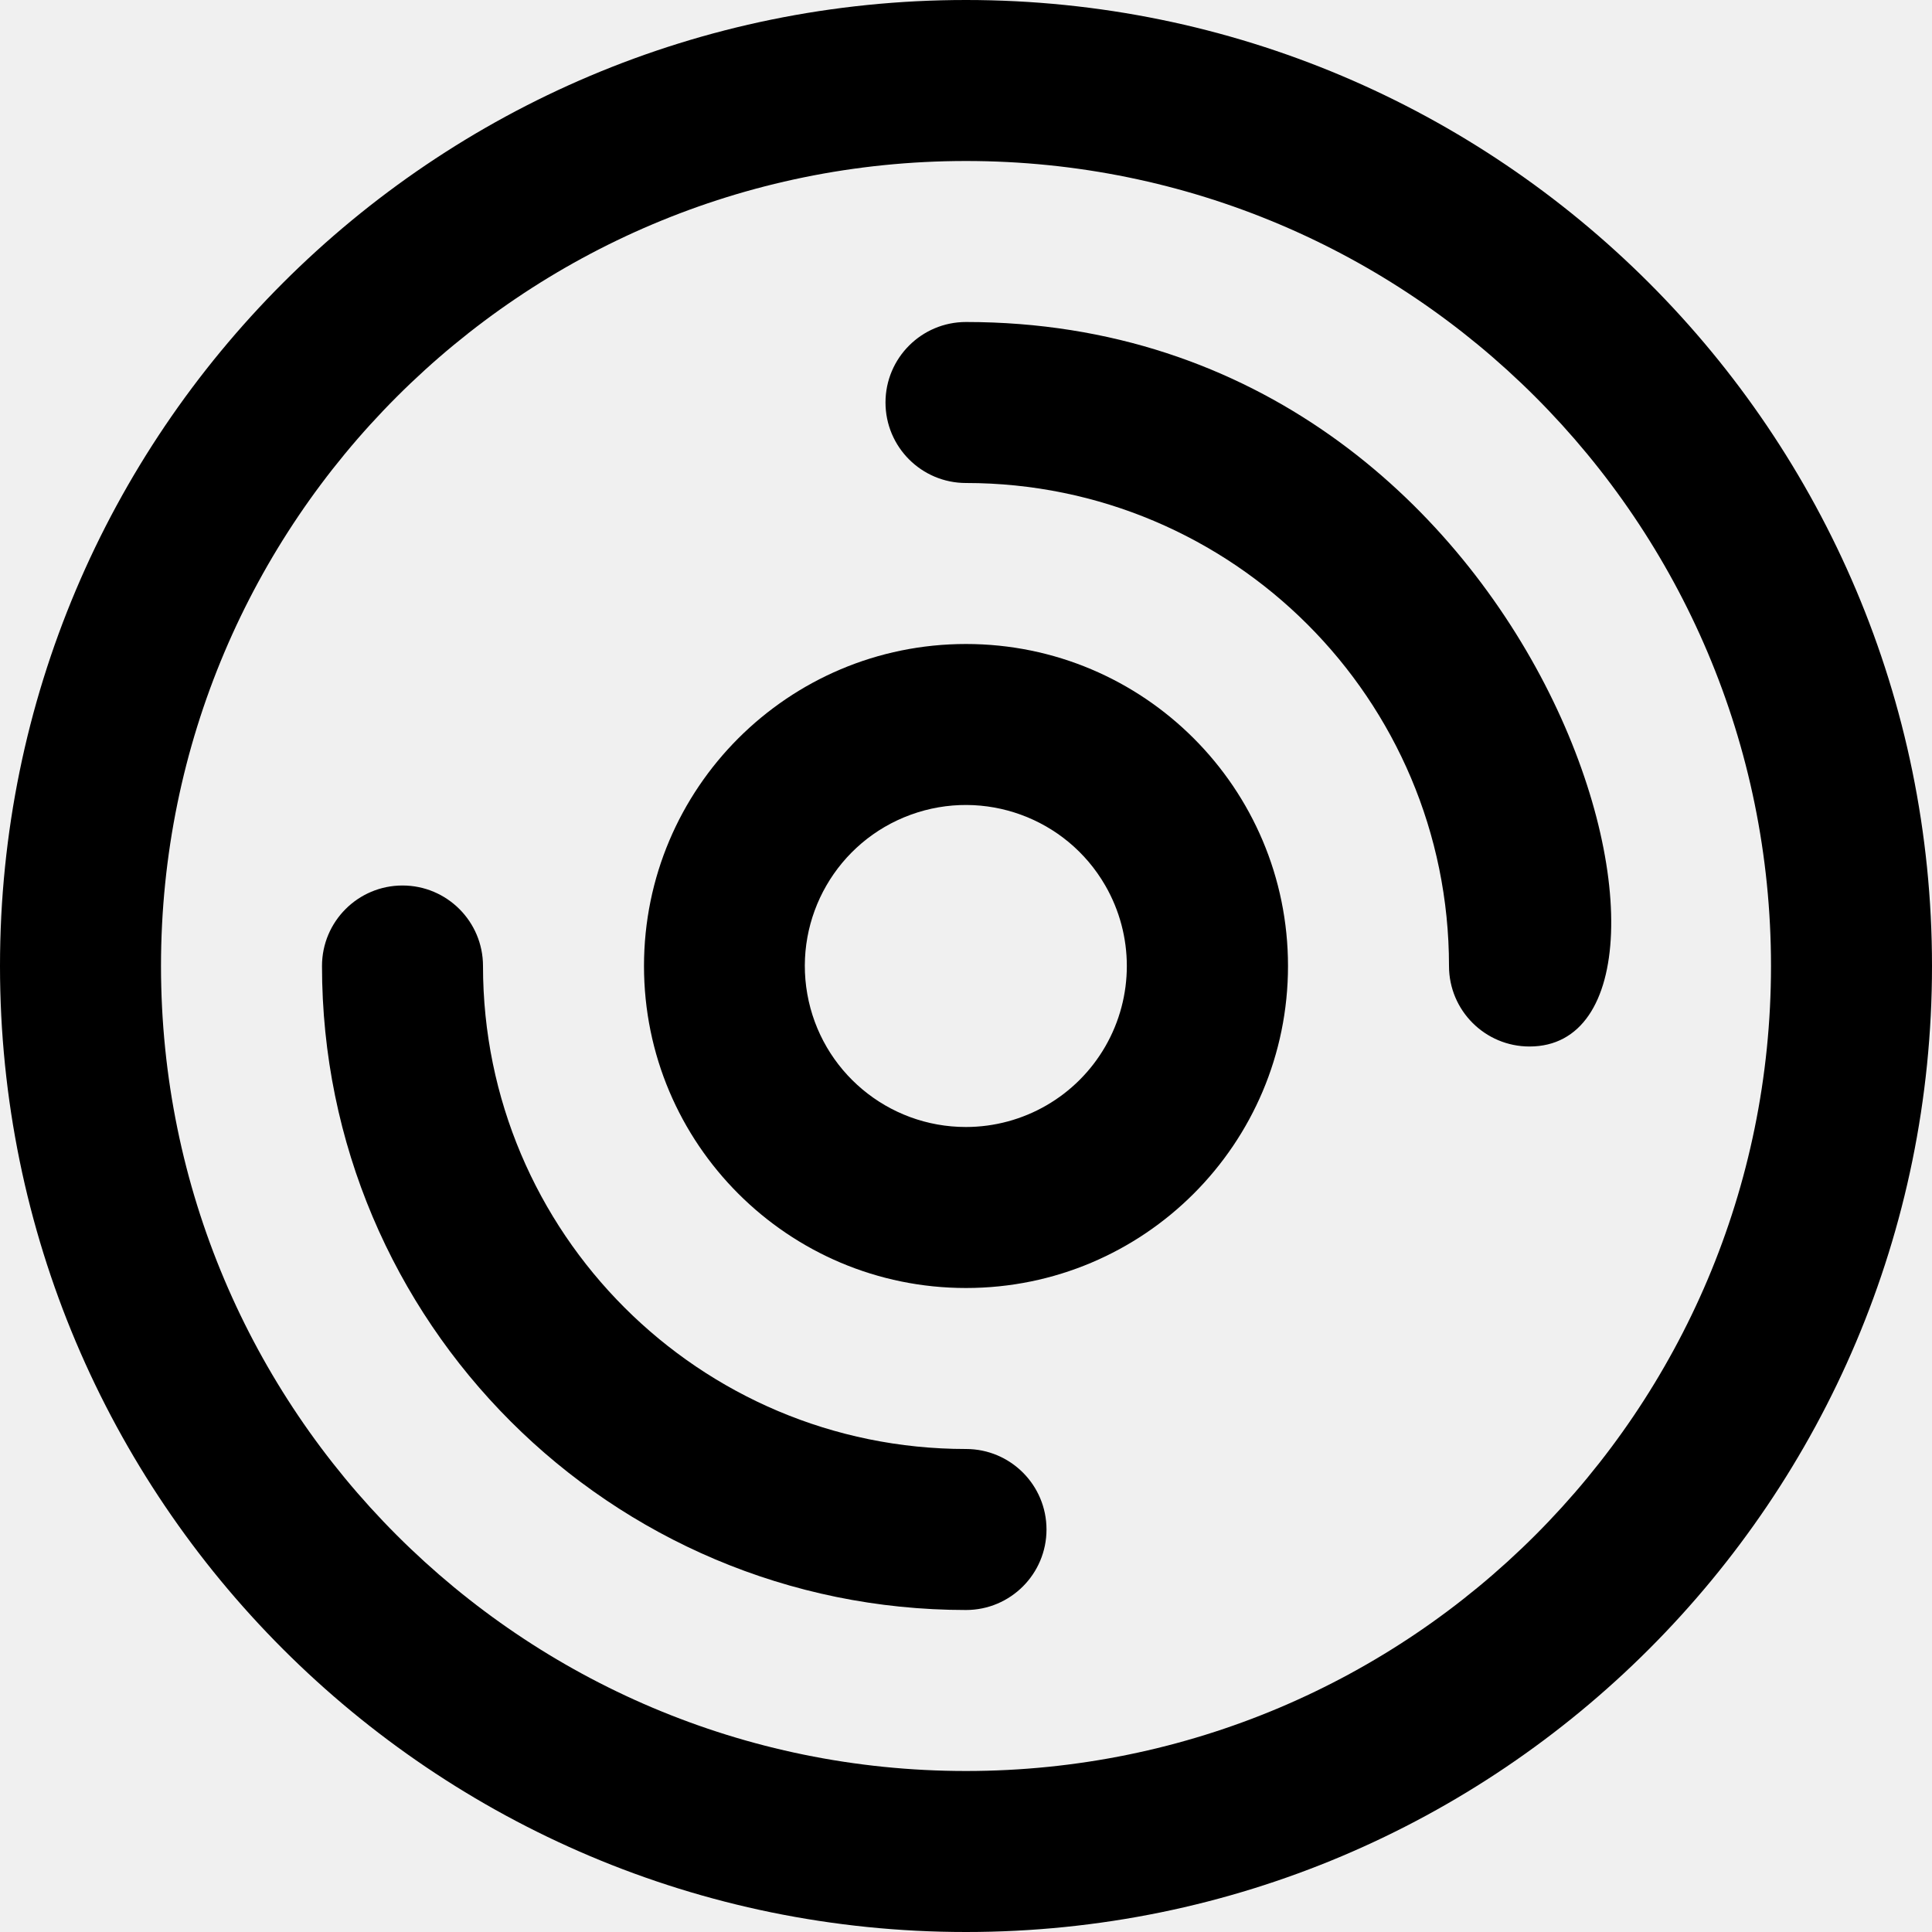
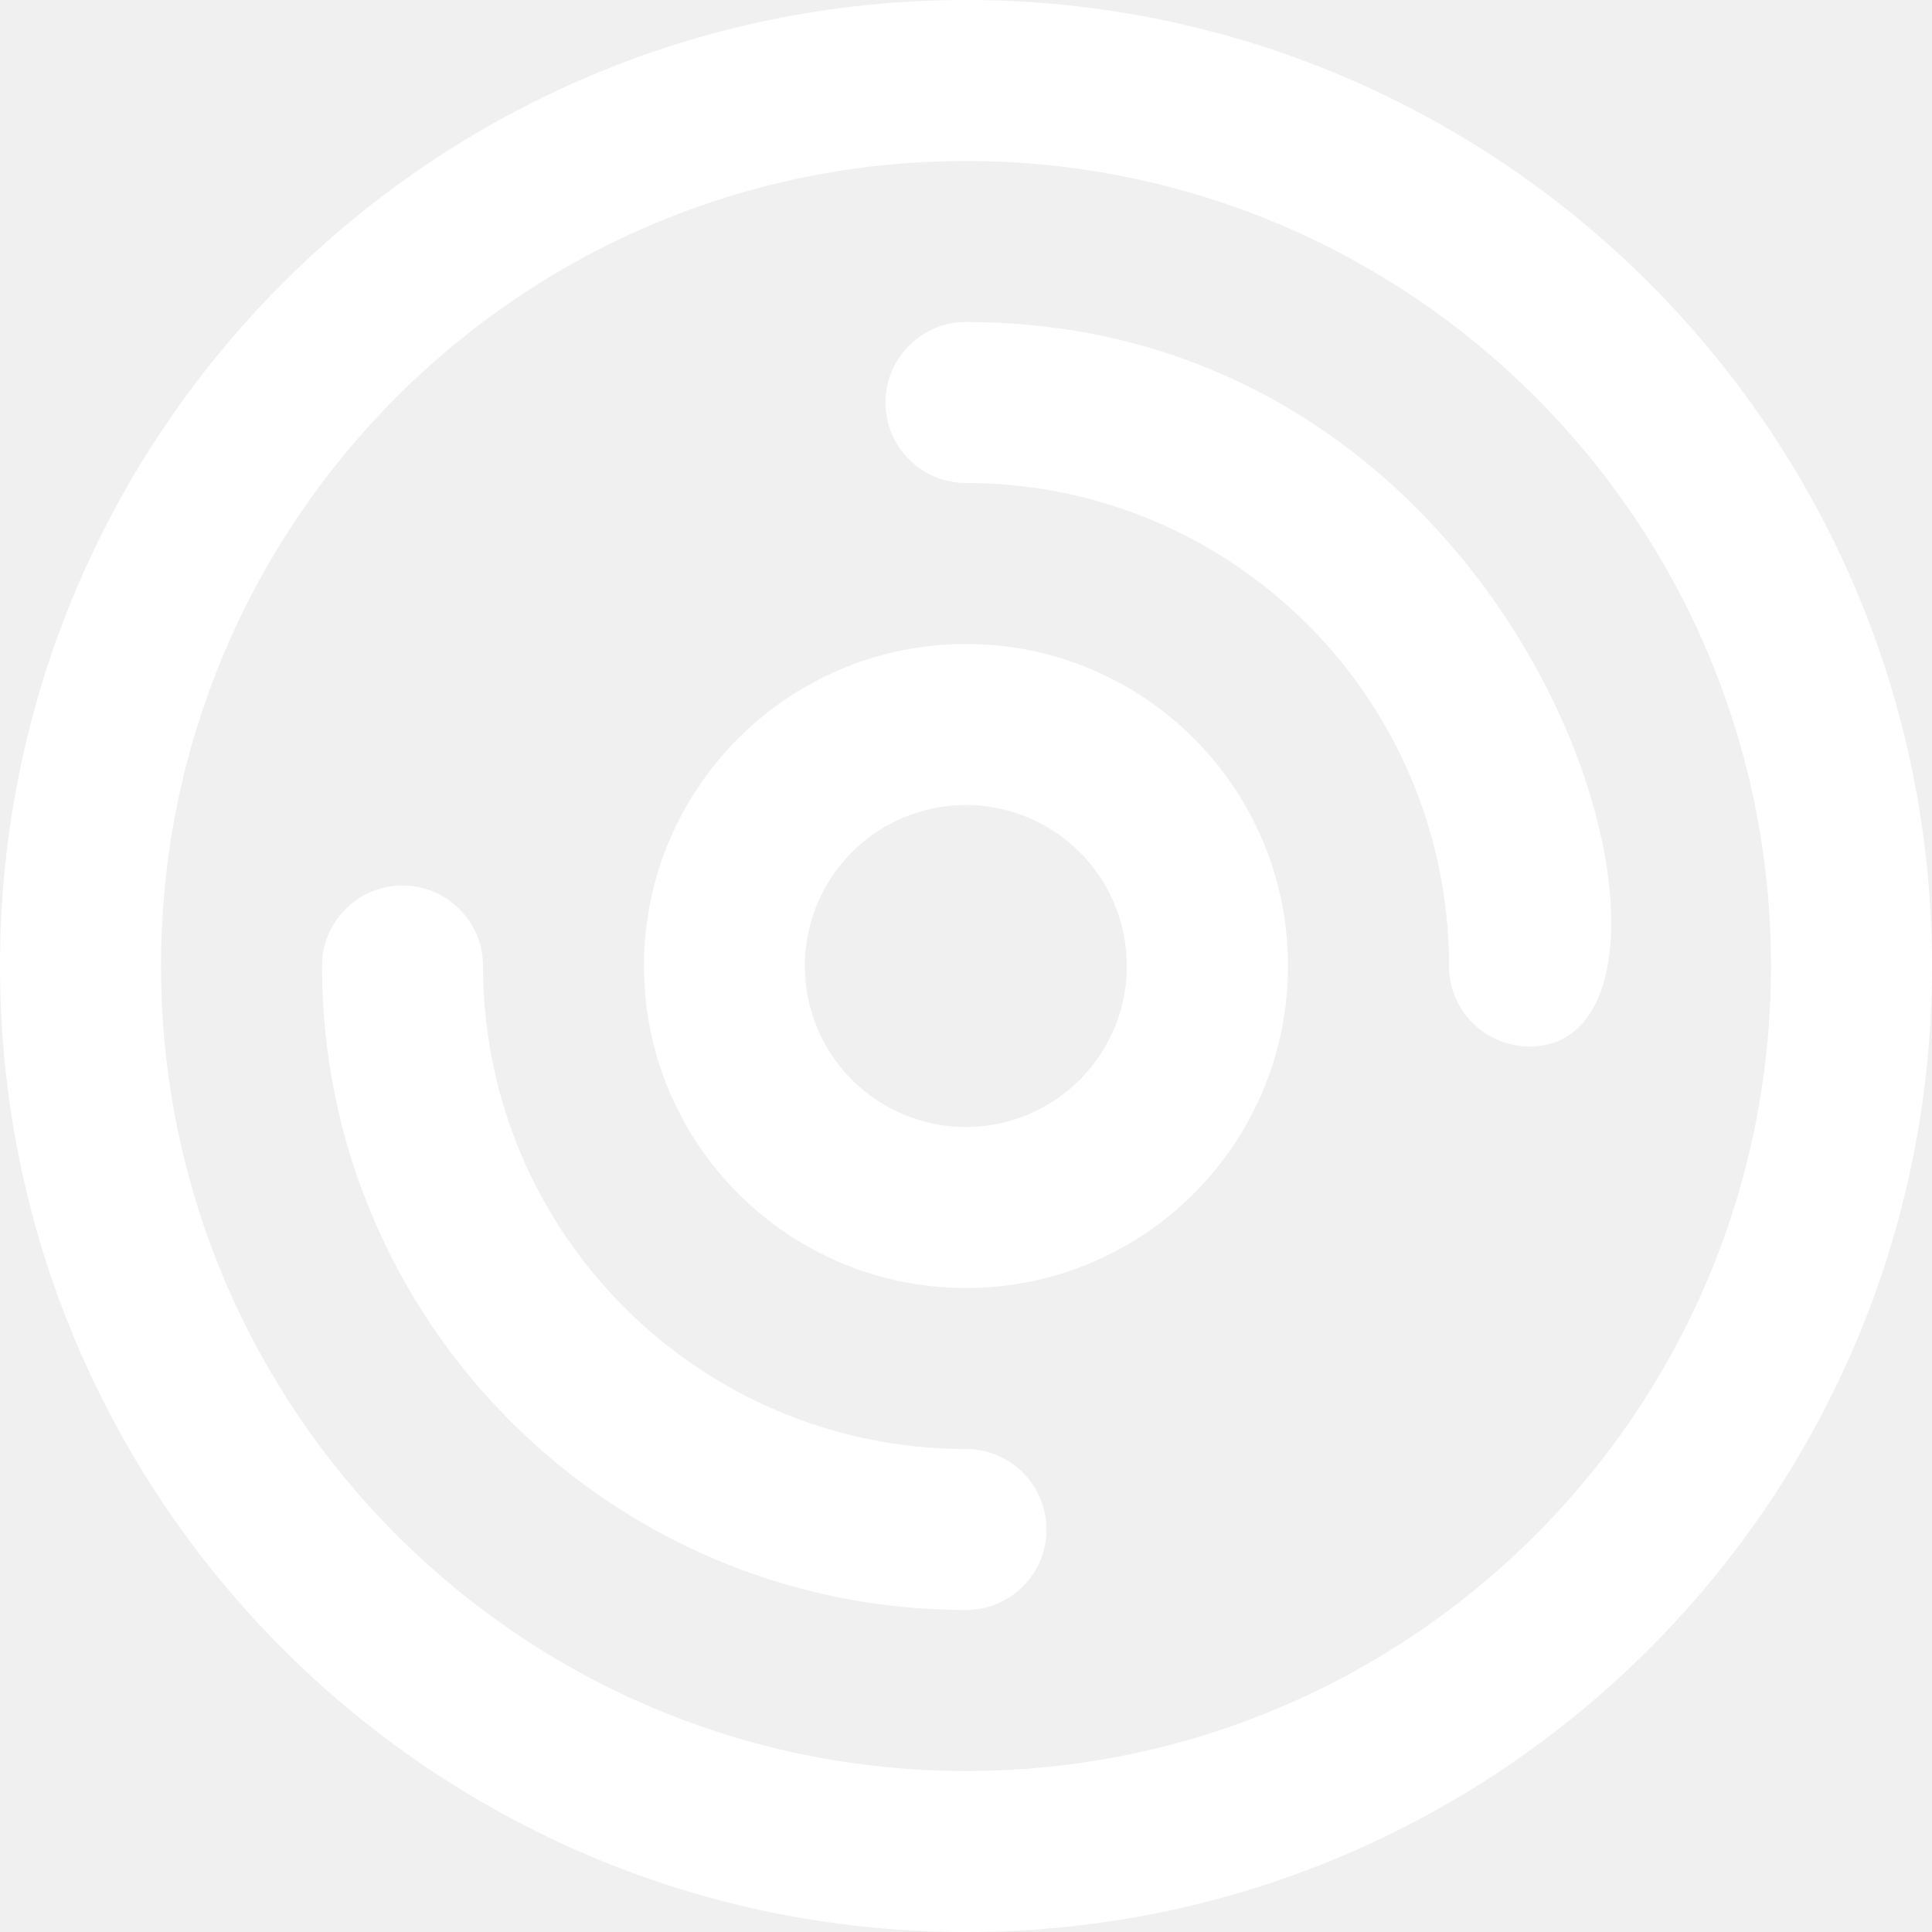
<svg xmlns="http://www.w3.org/2000/svg" width="16" height="16" viewBox="0 0 24 24">
-   <g fill="#000">
+   <g fill="#fff">
    <path d="M12 0a12 12 0 1012 12A12 12 0 0012 0zm0 22a10 10 0 1110-10 10 10 0 01-10 10z" />
    <path d="M12 8a4 4 0 104 4 4 4 0 00-4-4zm0 6a2 2 0 111.73-3A2 2 0 0112 14z" />
    <path d="M12 18a6 6 0 01-6-6 1 1 0 00-2 0 8 8 0 008 8 1 1 0 000-2zM12 4a1 1 0 000 2 6 6 0 016 6 1 1 0 001 1c2.57 0 .27-9-7-9z" />
  </g>
</svg>
